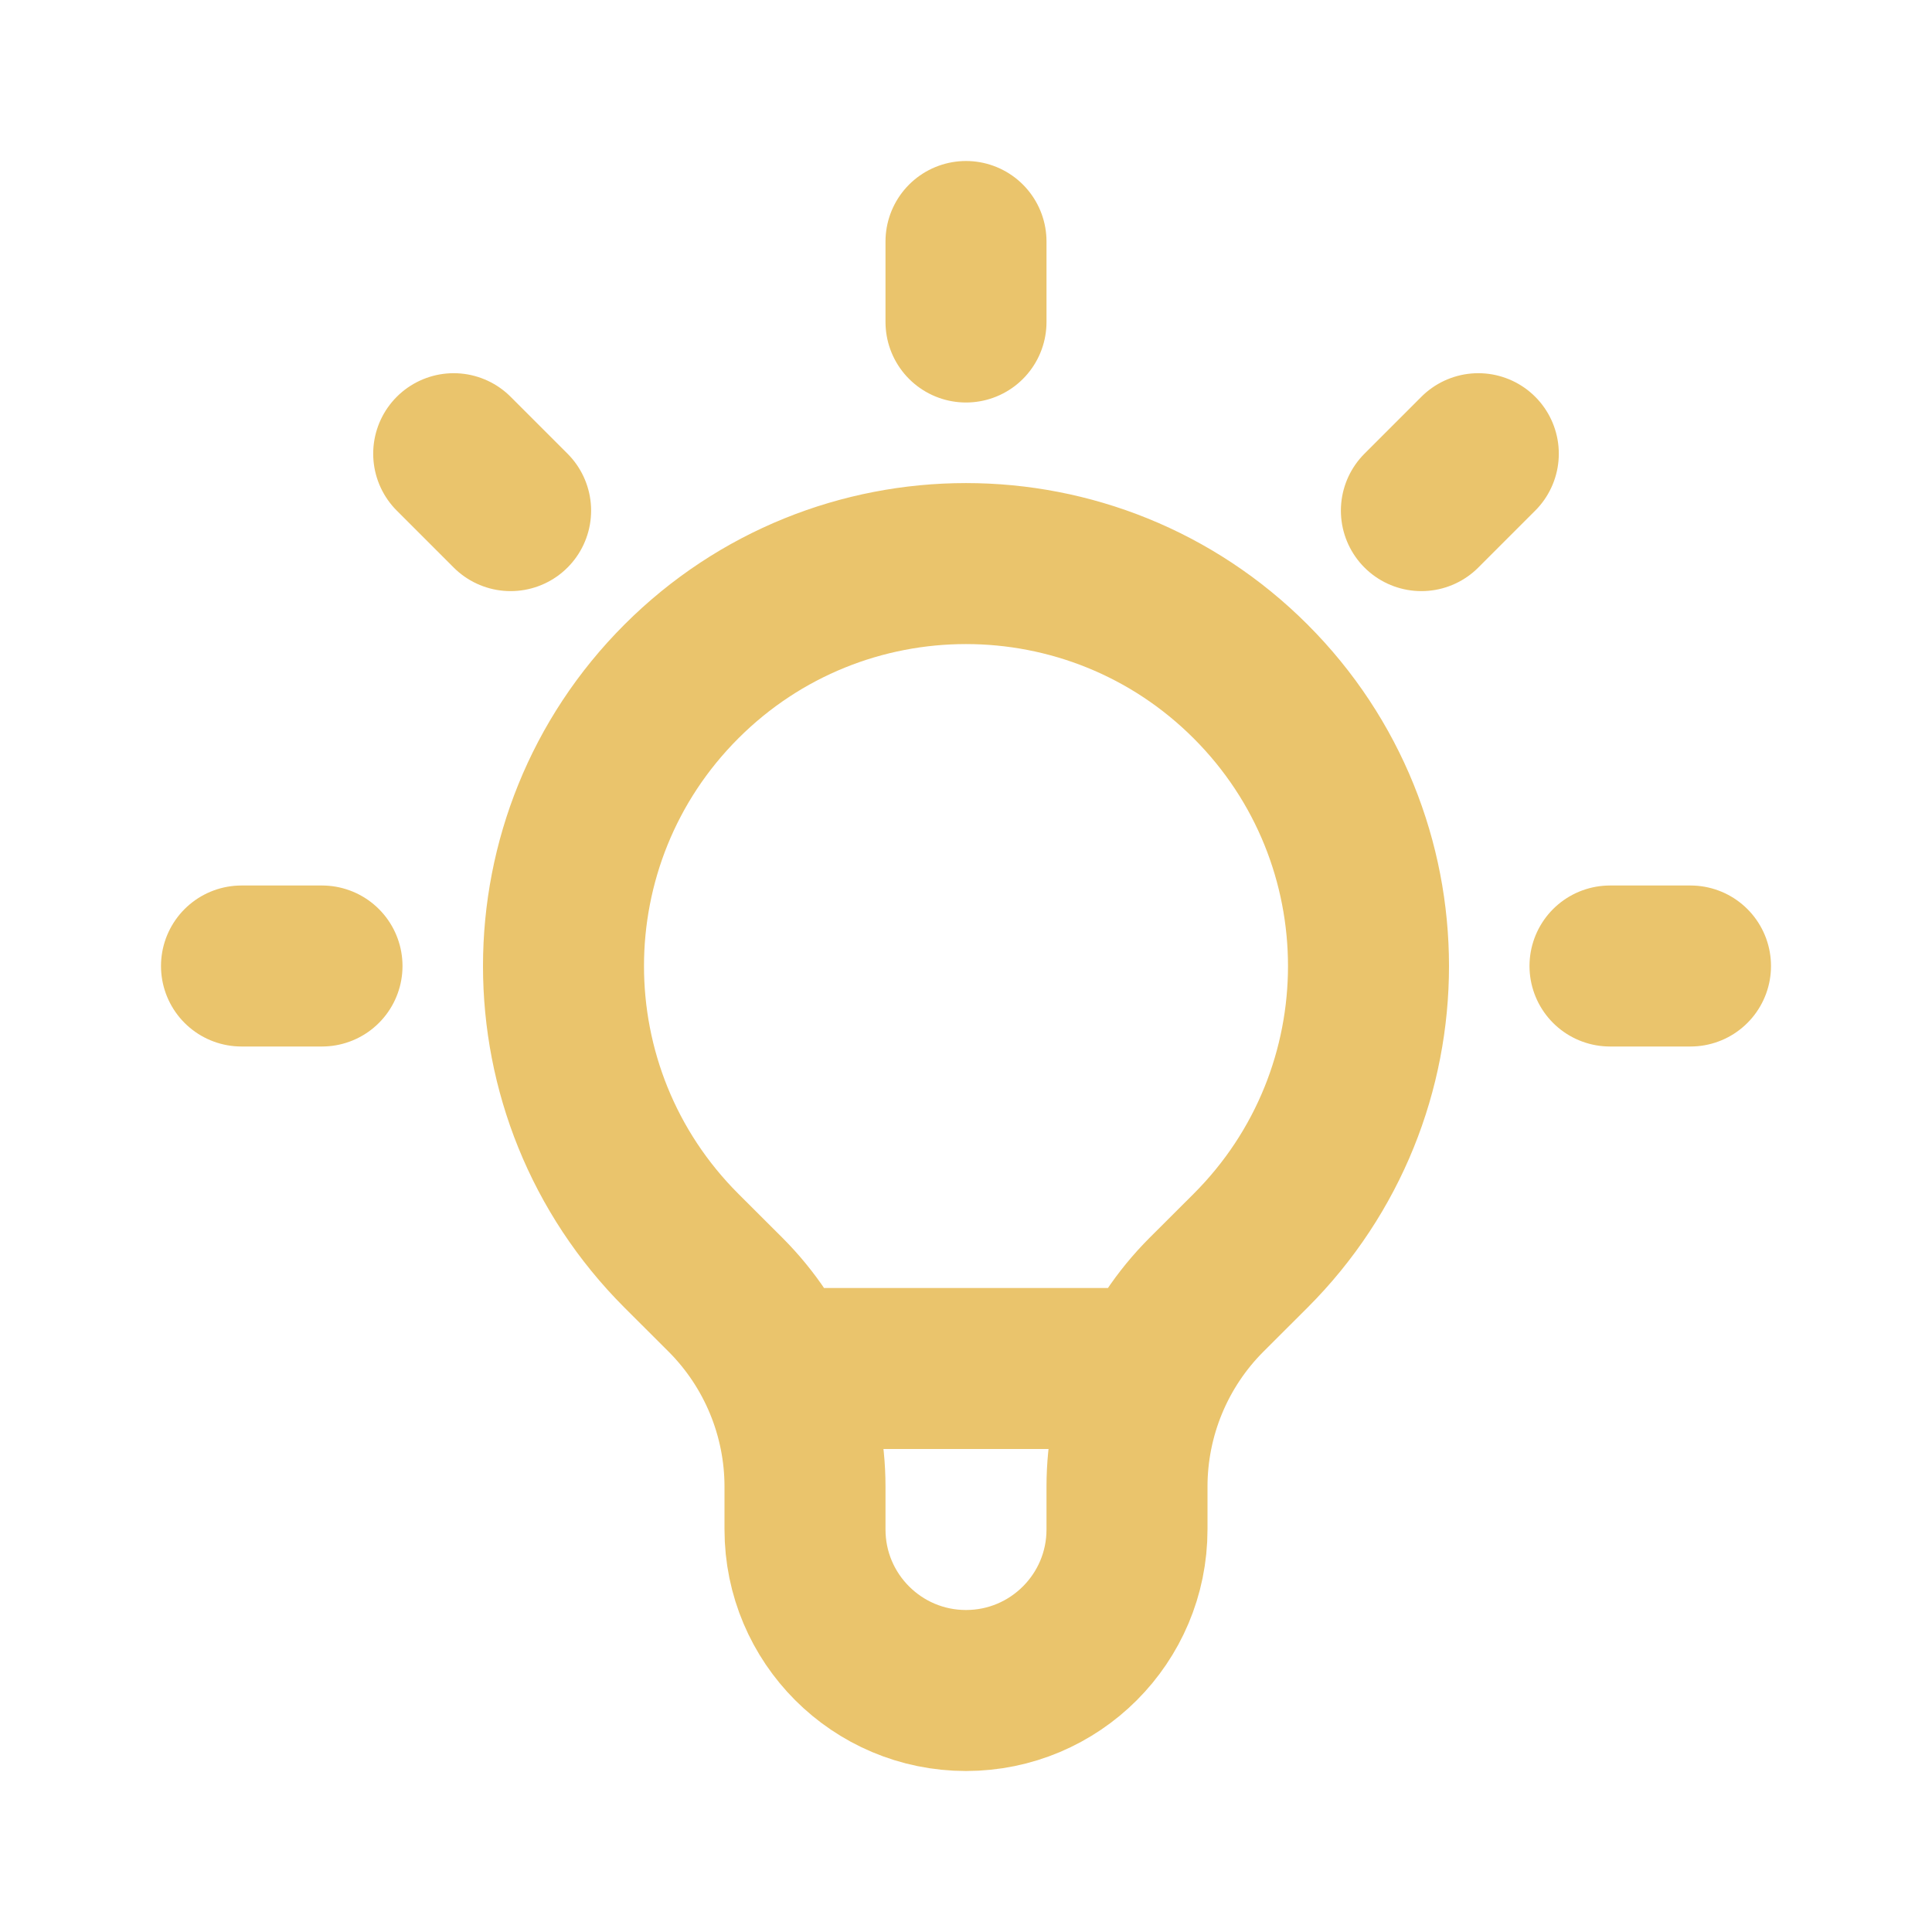
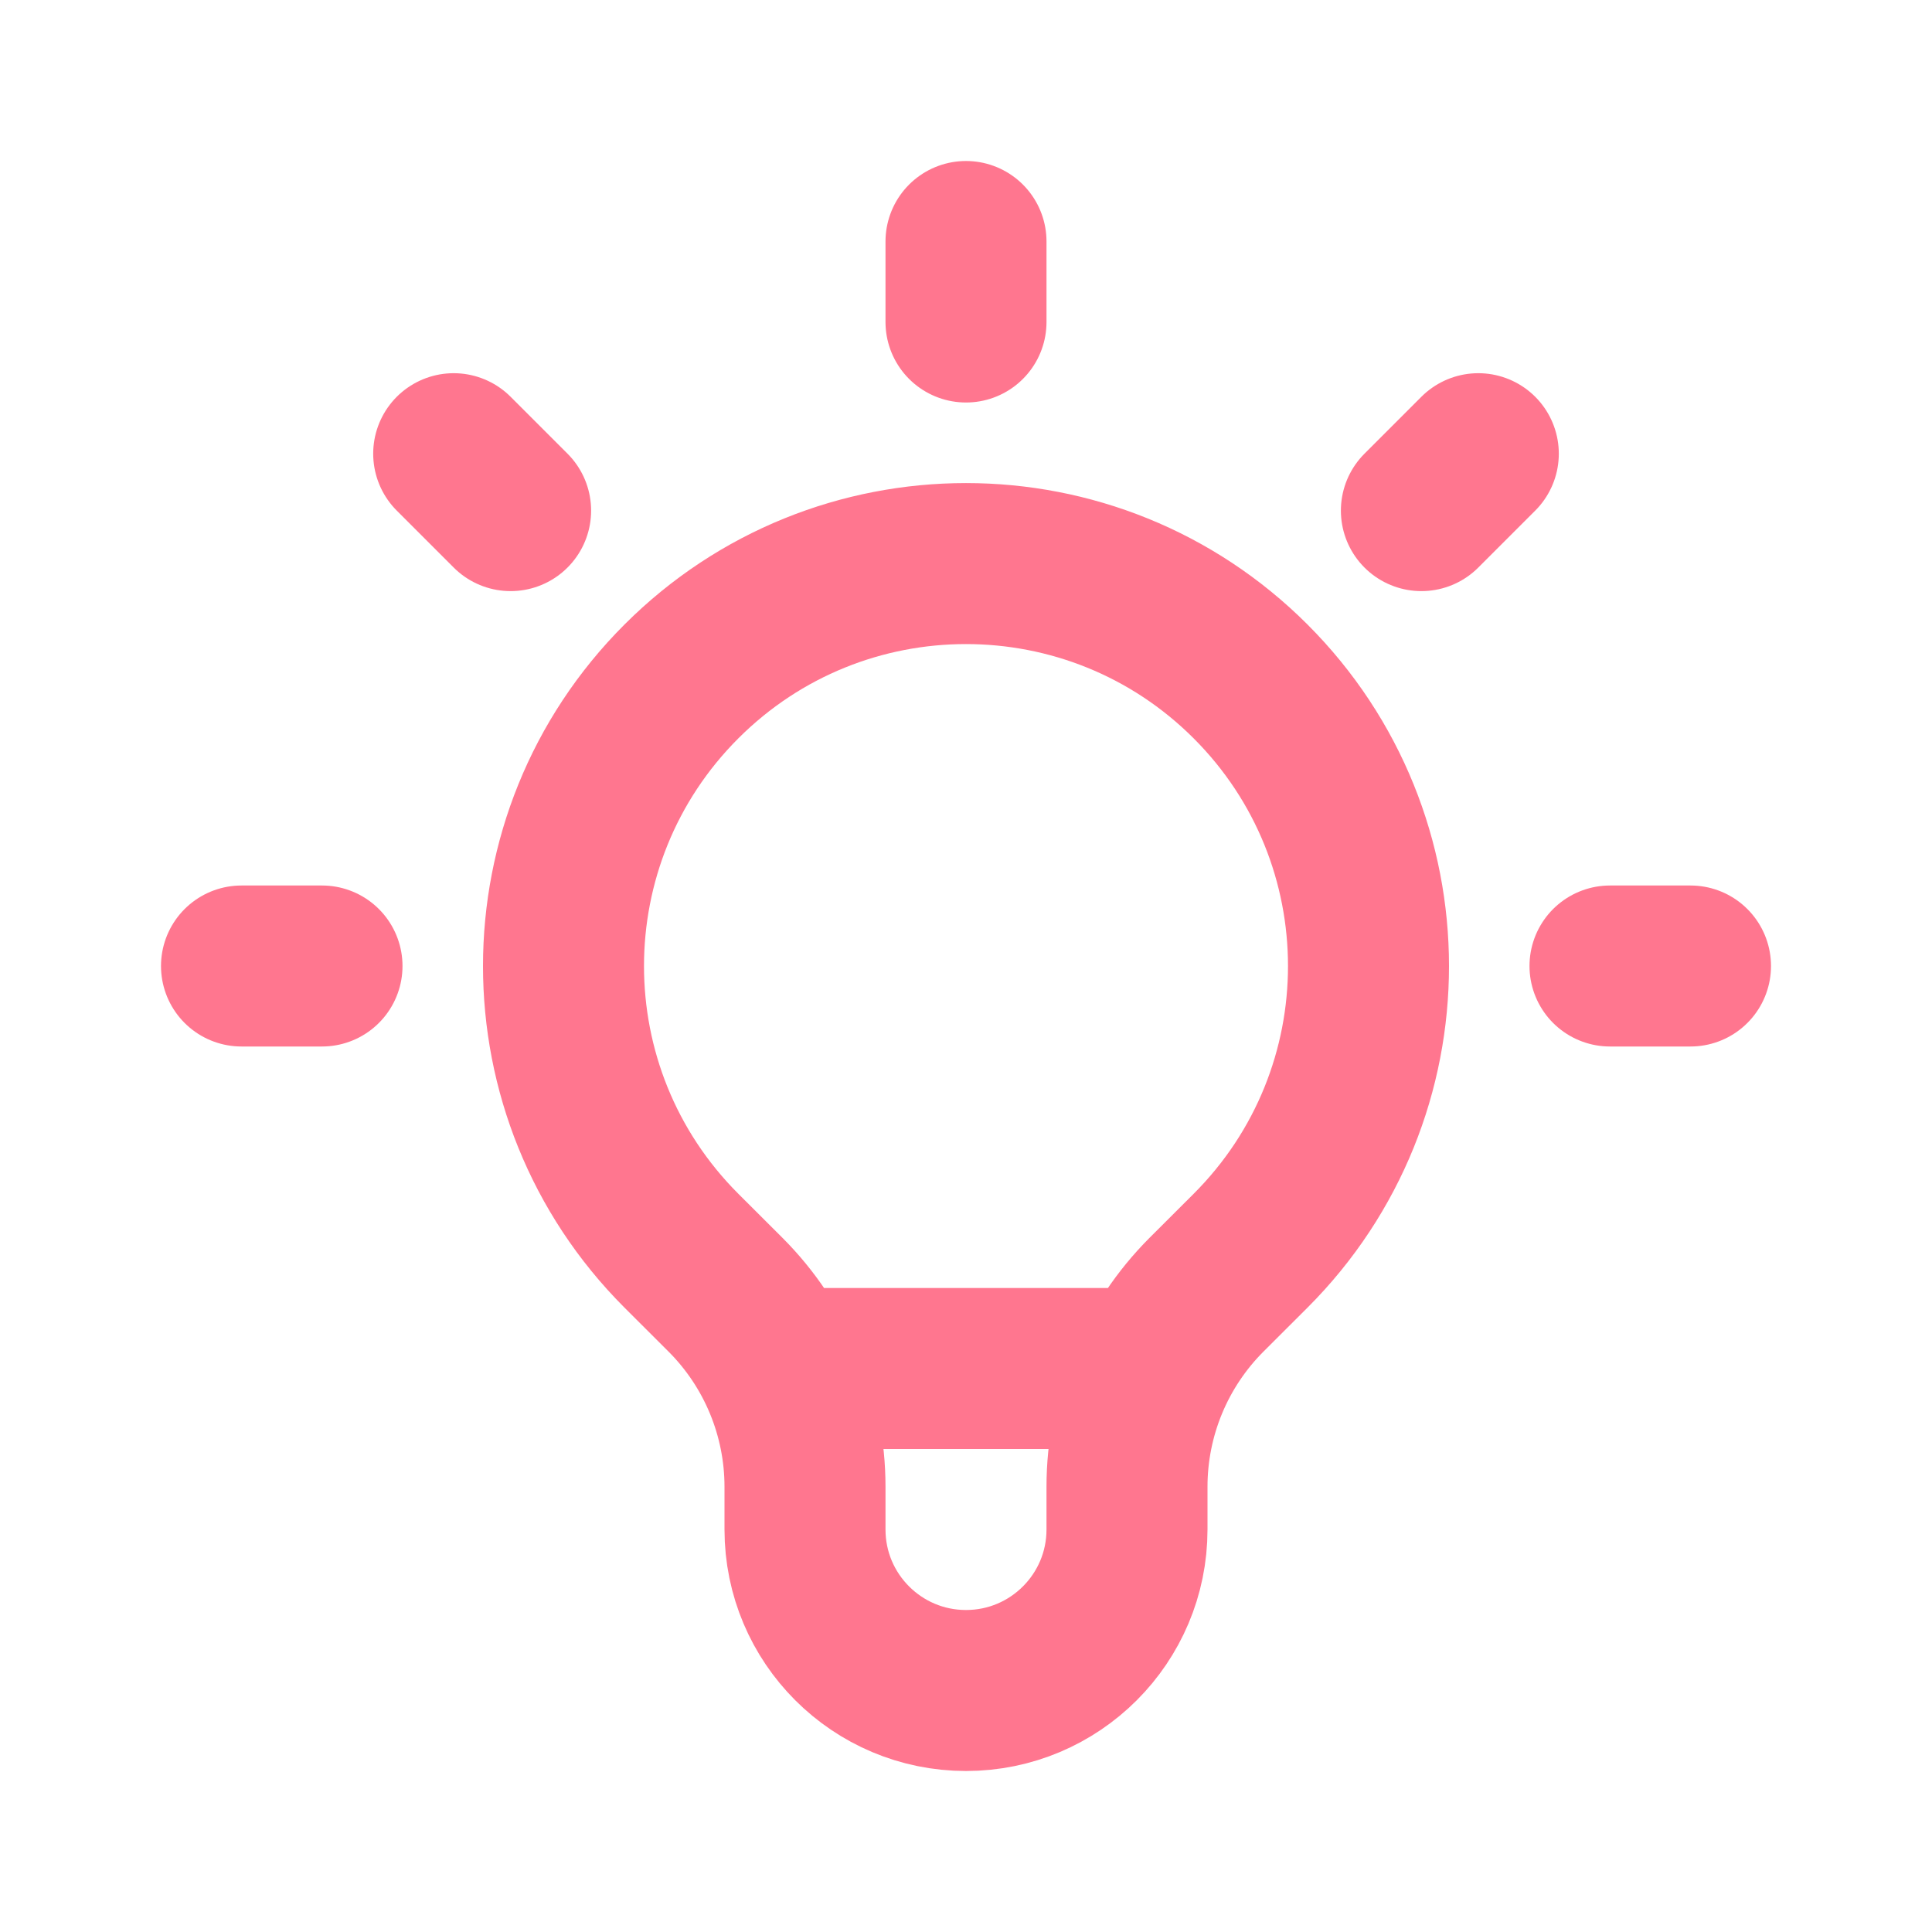
- <svg xmlns="http://www.w3.org/2000/svg" class="h-6 w-6" fill="none" viewBox="0 0 24 24" stroke="#EAC46C">
+ <svg xmlns="http://www.w3.org/2000/svg" class="h-6 w-6" fill="none" viewBox="0 0 24 24" stroke="#ff768f">
  <path stroke-linecap="round" stroke-linejoin="round" stroke-width="2" d="M9.663 17h4.673M12 3v1m6.364 1.636l-.707.707M21 12h-1M4 12H3m3.343-5.657l-.707-.707m2.828 9.9a5 5 0 117.072 0l-.548.547A3.374 3.374 0 0014 18.469V19a2 2 0 11-4 0v-.531c0-.895-.356-1.754-.988-2.386l-.548-.547z" />
</svg>
